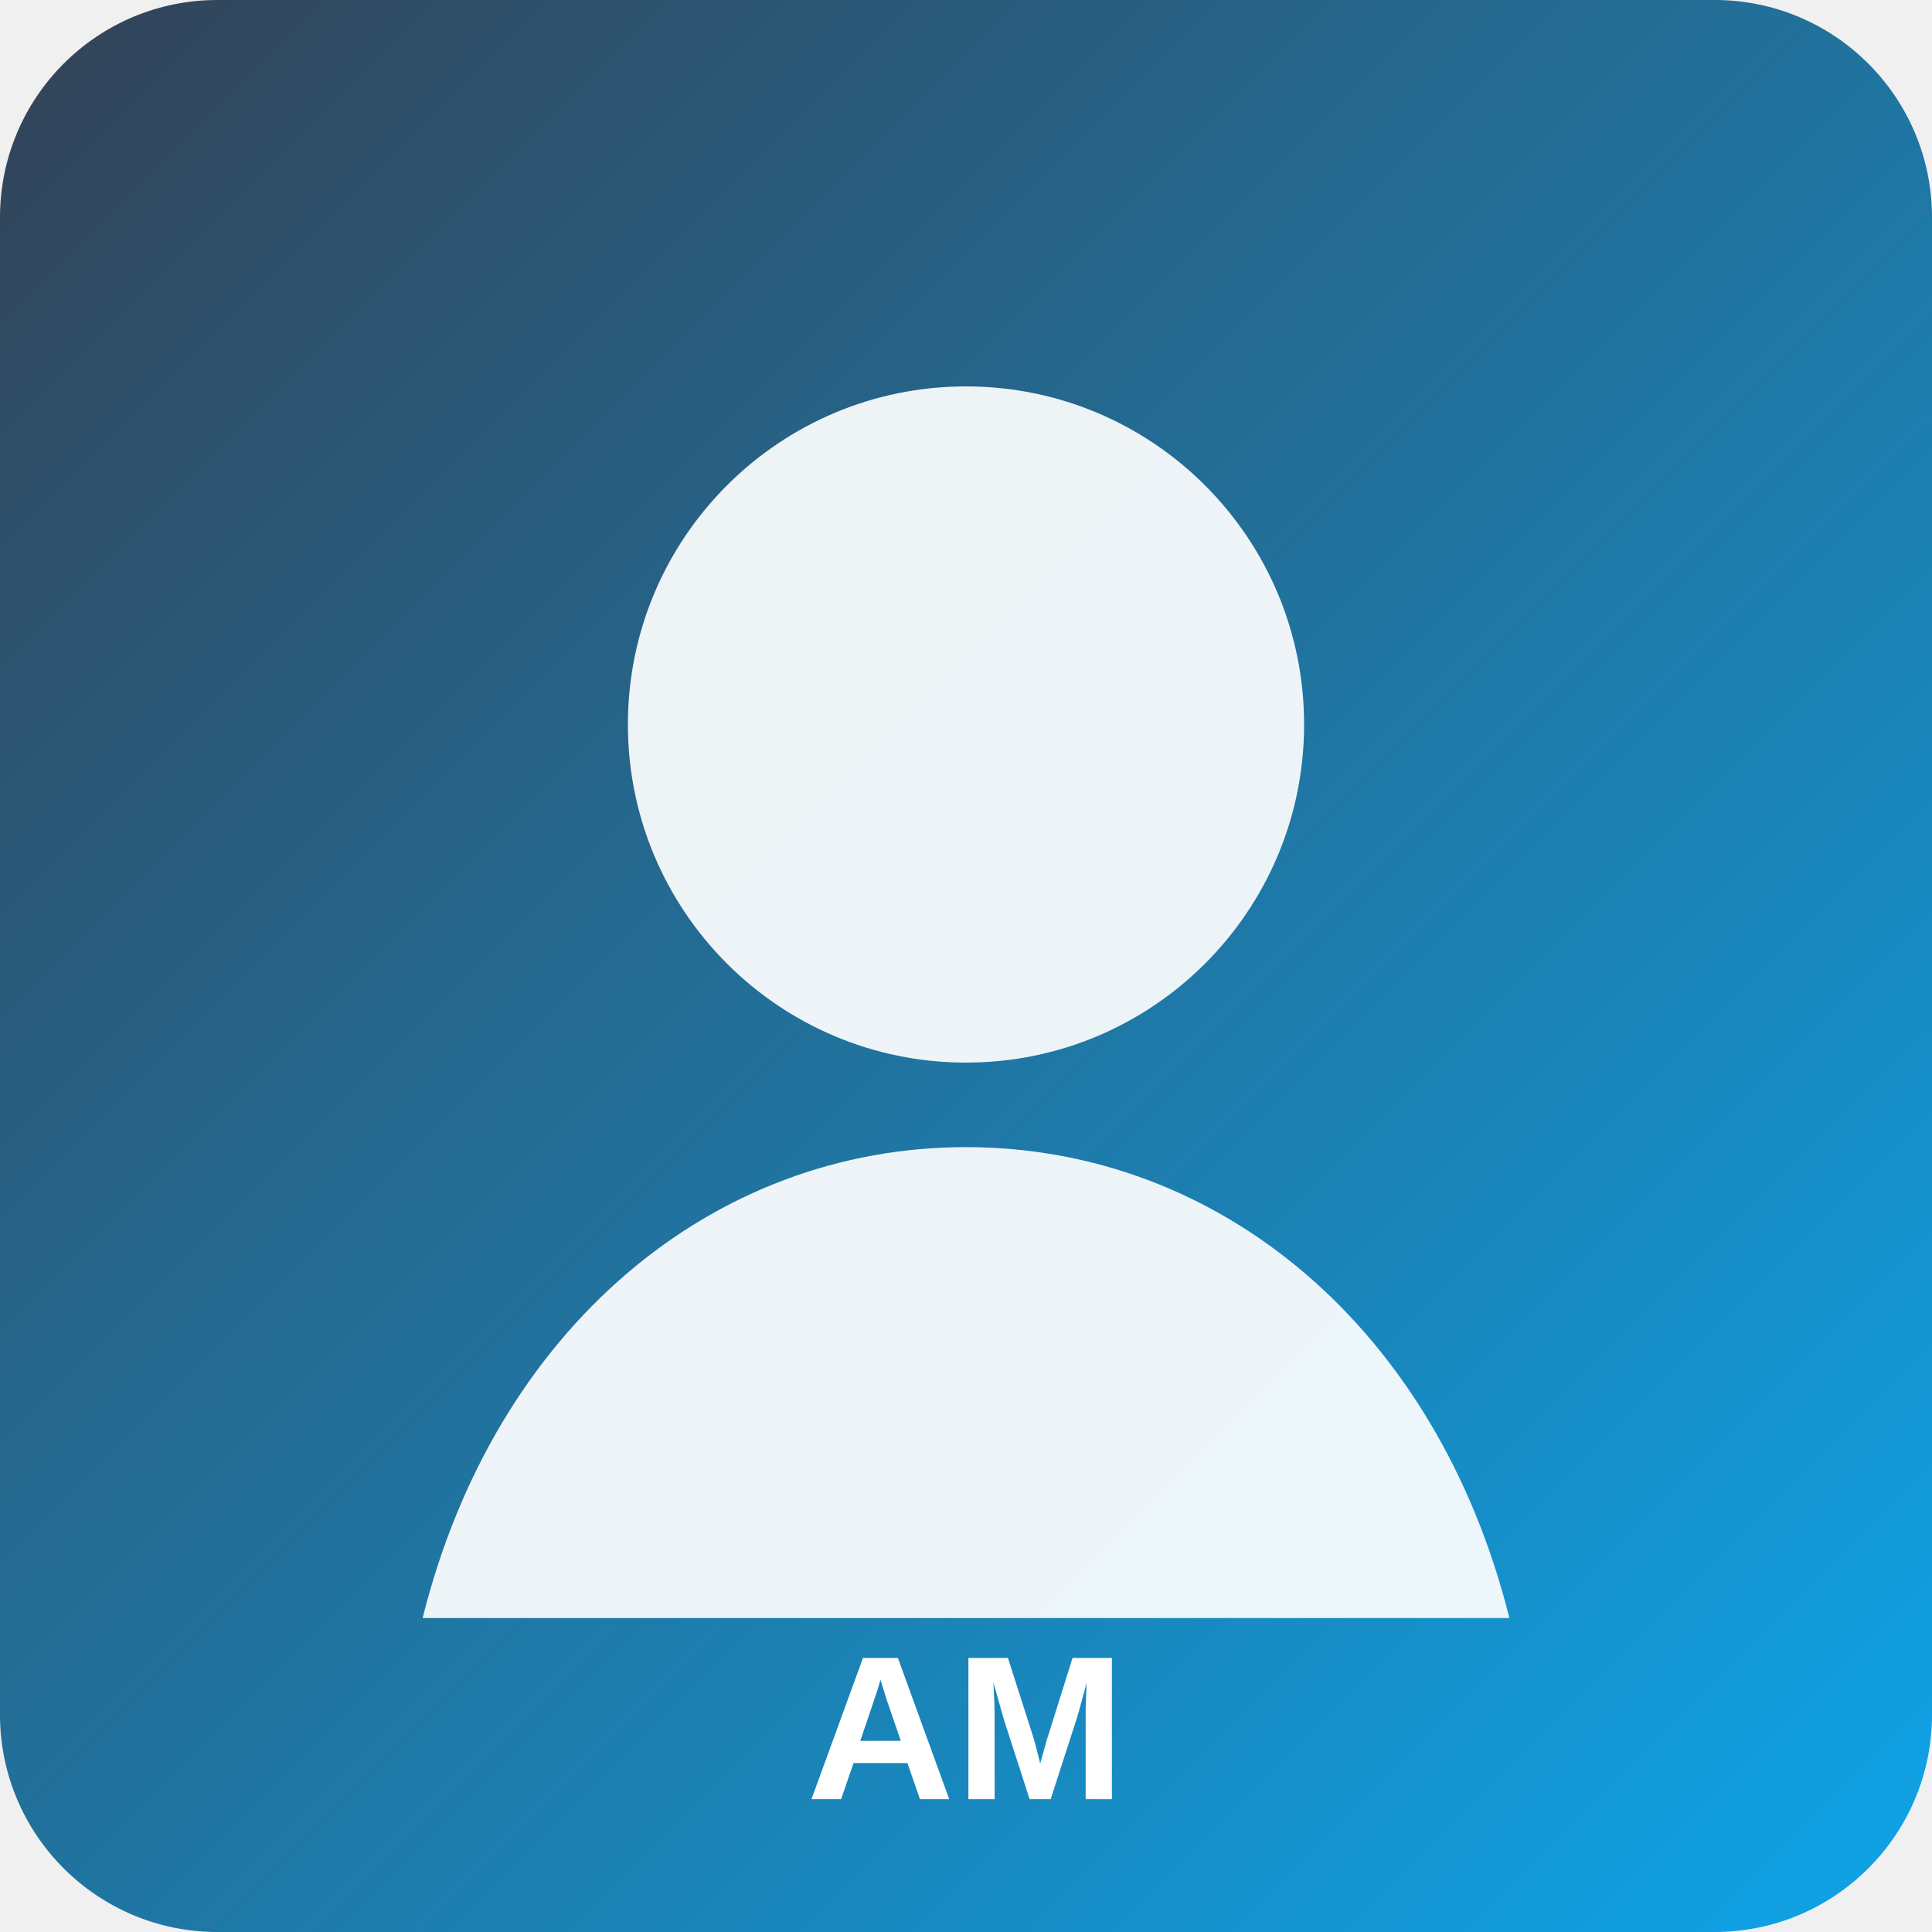
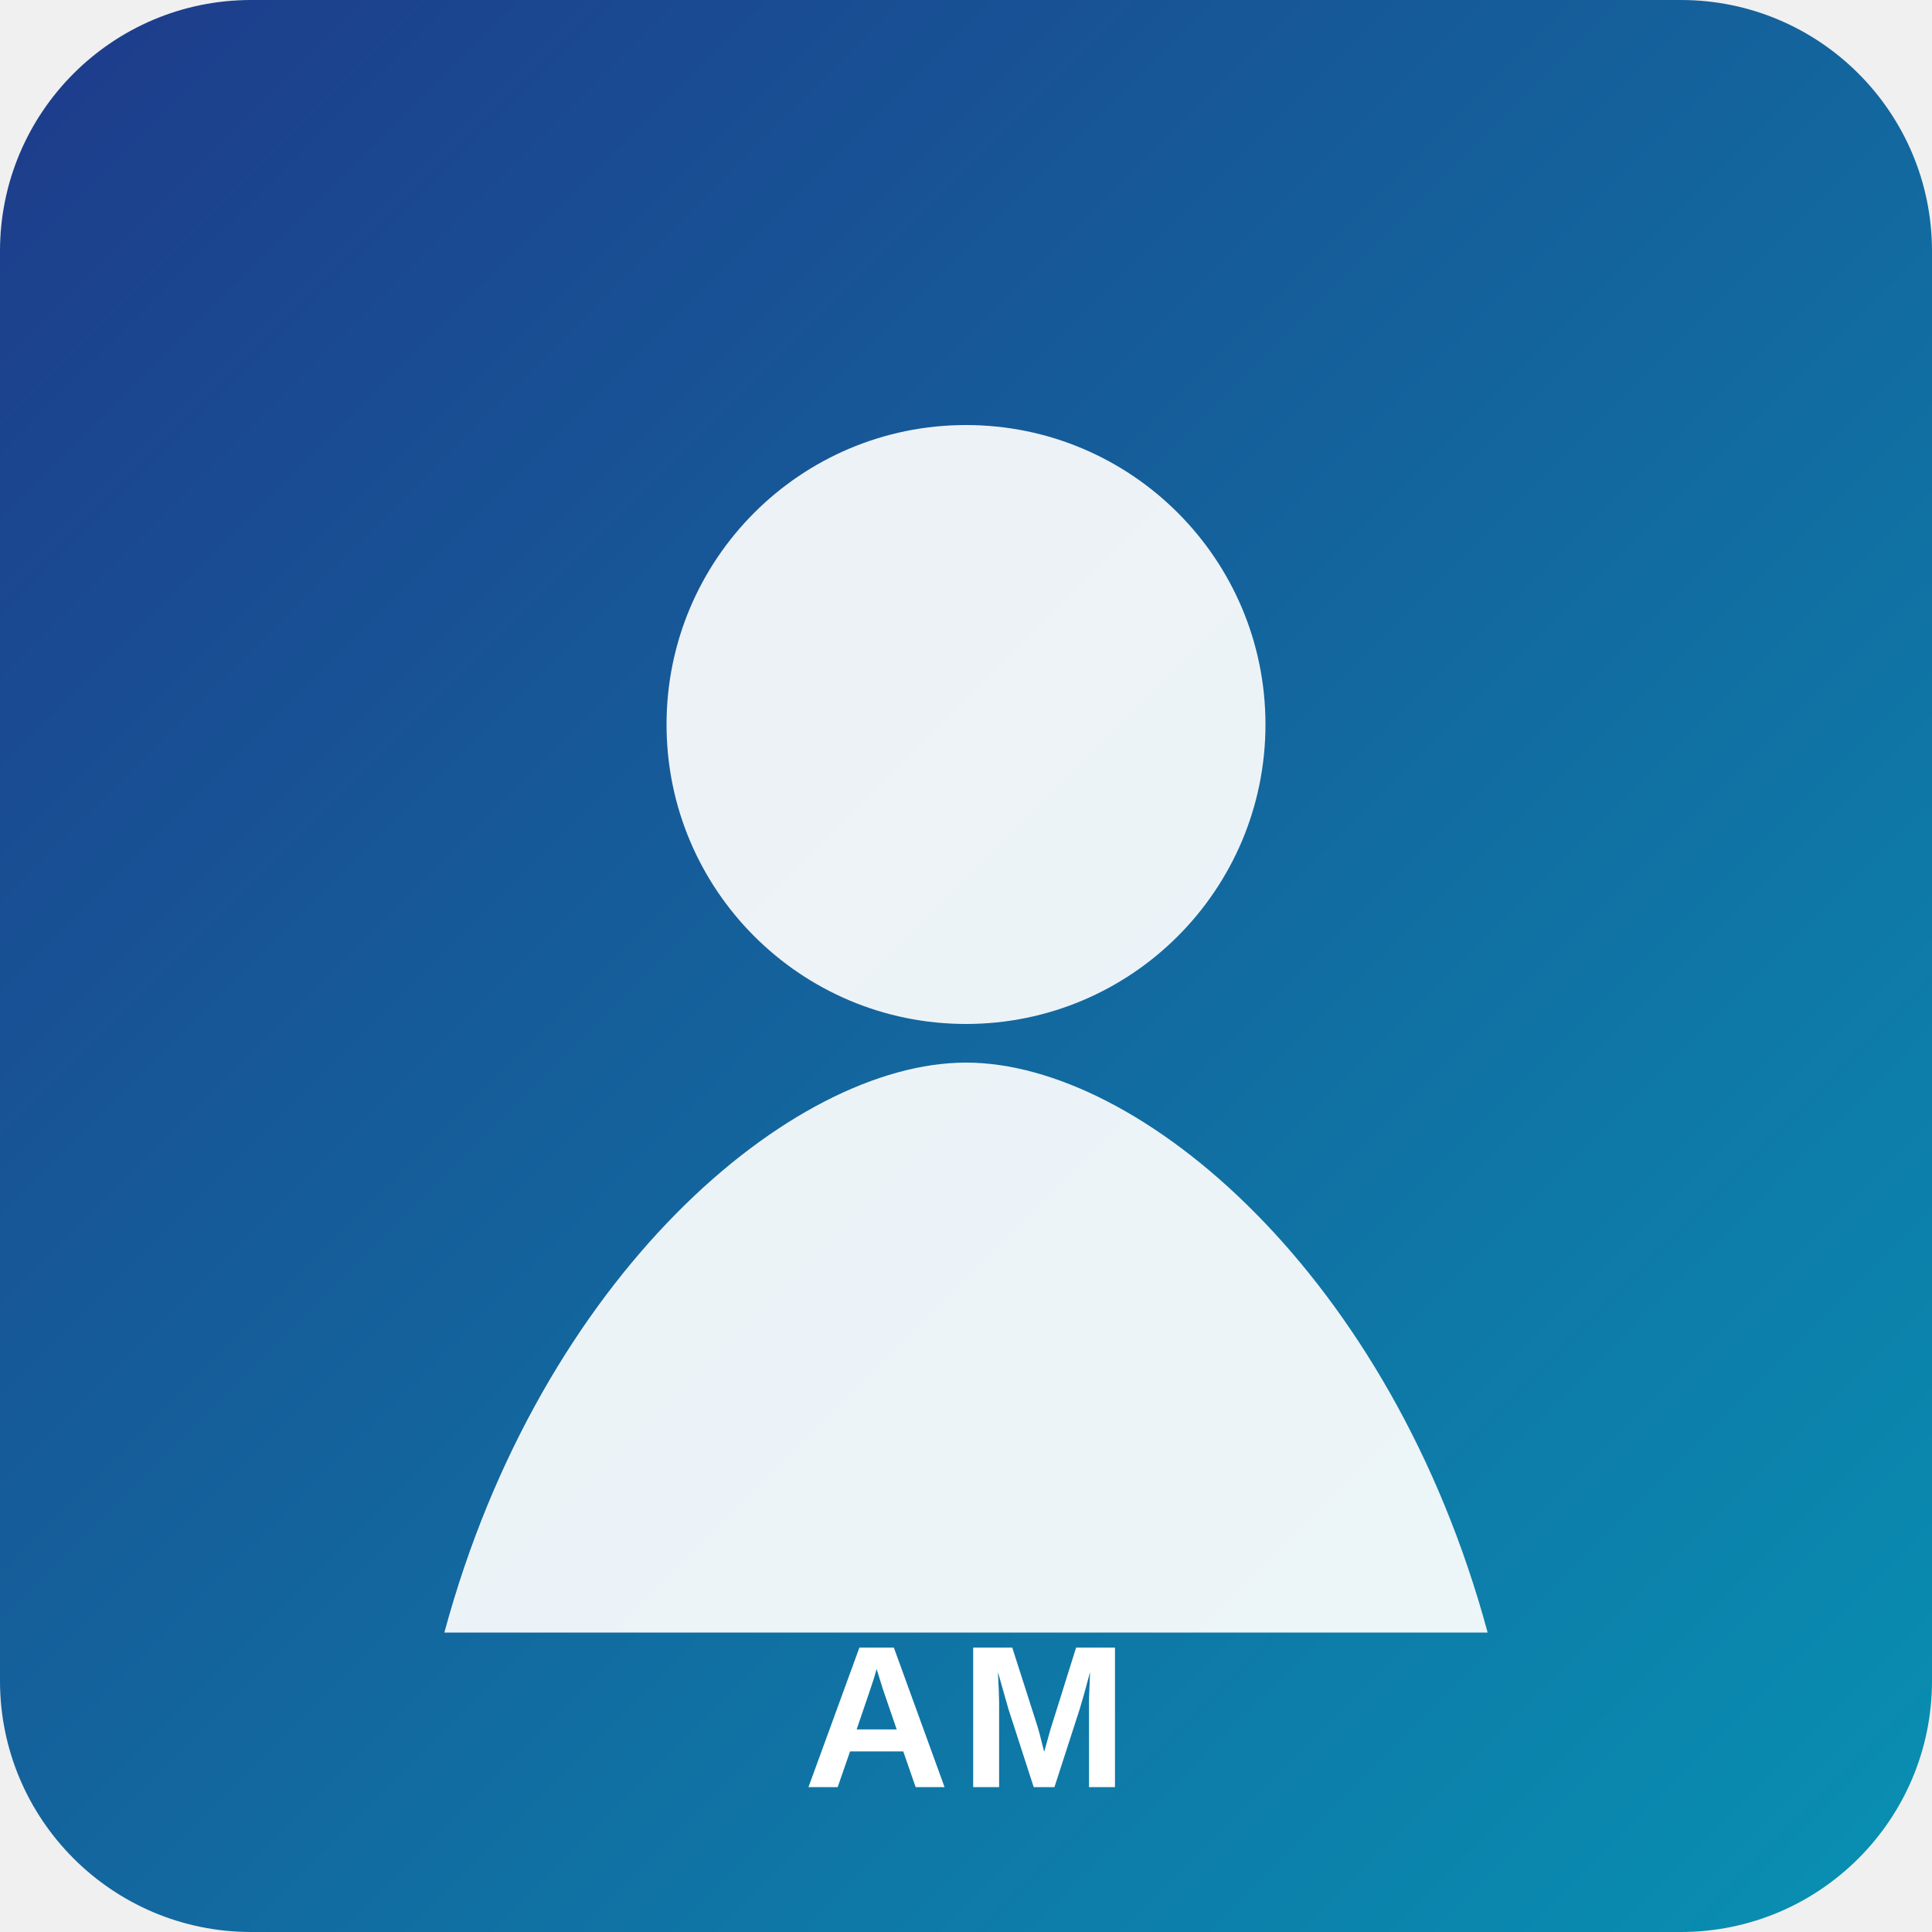
- <svg xmlns="http://www.w3.org/2000/svg" width="320" height="320" viewBox="0 0 320 320">
+ <svg xmlns="http://www.w3.org/2000/svg" width="400" height="400" viewBox="0 0 400 400">
  <defs>
    <linearGradient id="g" x1="0" y1="0" x2="1" y2="1">
-       <stop offset="0%" stop-color="#334155" />
-       <stop offset="100%" stop-color="#0ea5e9" />
+       <stop offset="0" stop-color="#1e3a8a" />
+       <stop offset="1" stop-color="#0891b2" />
    </linearGradient>
  </defs>
-   <rect width="320" height="320" rx="36" fill="url(#g)" />
-   <circle cx="160" cy="120" r="56" fill="rgba(255,255,255,.92)" />
-   <path d="M70 268c12-48 48-78 90-78s78 30 90 78" fill="rgba(255,255,255,.92)" />
-   <text x="160" y="298" fill="white" text-anchor="middle" font-family="Arial, Helvetica, sans-serif" font-size="34" font-weight="700">AM</text>
+   <rect width="400" height="400" rx="52" fill="url(#g)" />
+   <circle cx="200" cy="150" r="62" fill="rgba(255,255,255,.92)" />
+   <path d="M92 338c20-74 72-118 108-118s88 44 108 118" fill="rgba(255,255,255,.92)" />
+   <text x="200" y="370" fill="white" text-anchor="middle" font-family="Arial,Helvetica,sans-serif" font-size="42" font-weight="700" letter-spacing="2">AM</text>
</svg>
